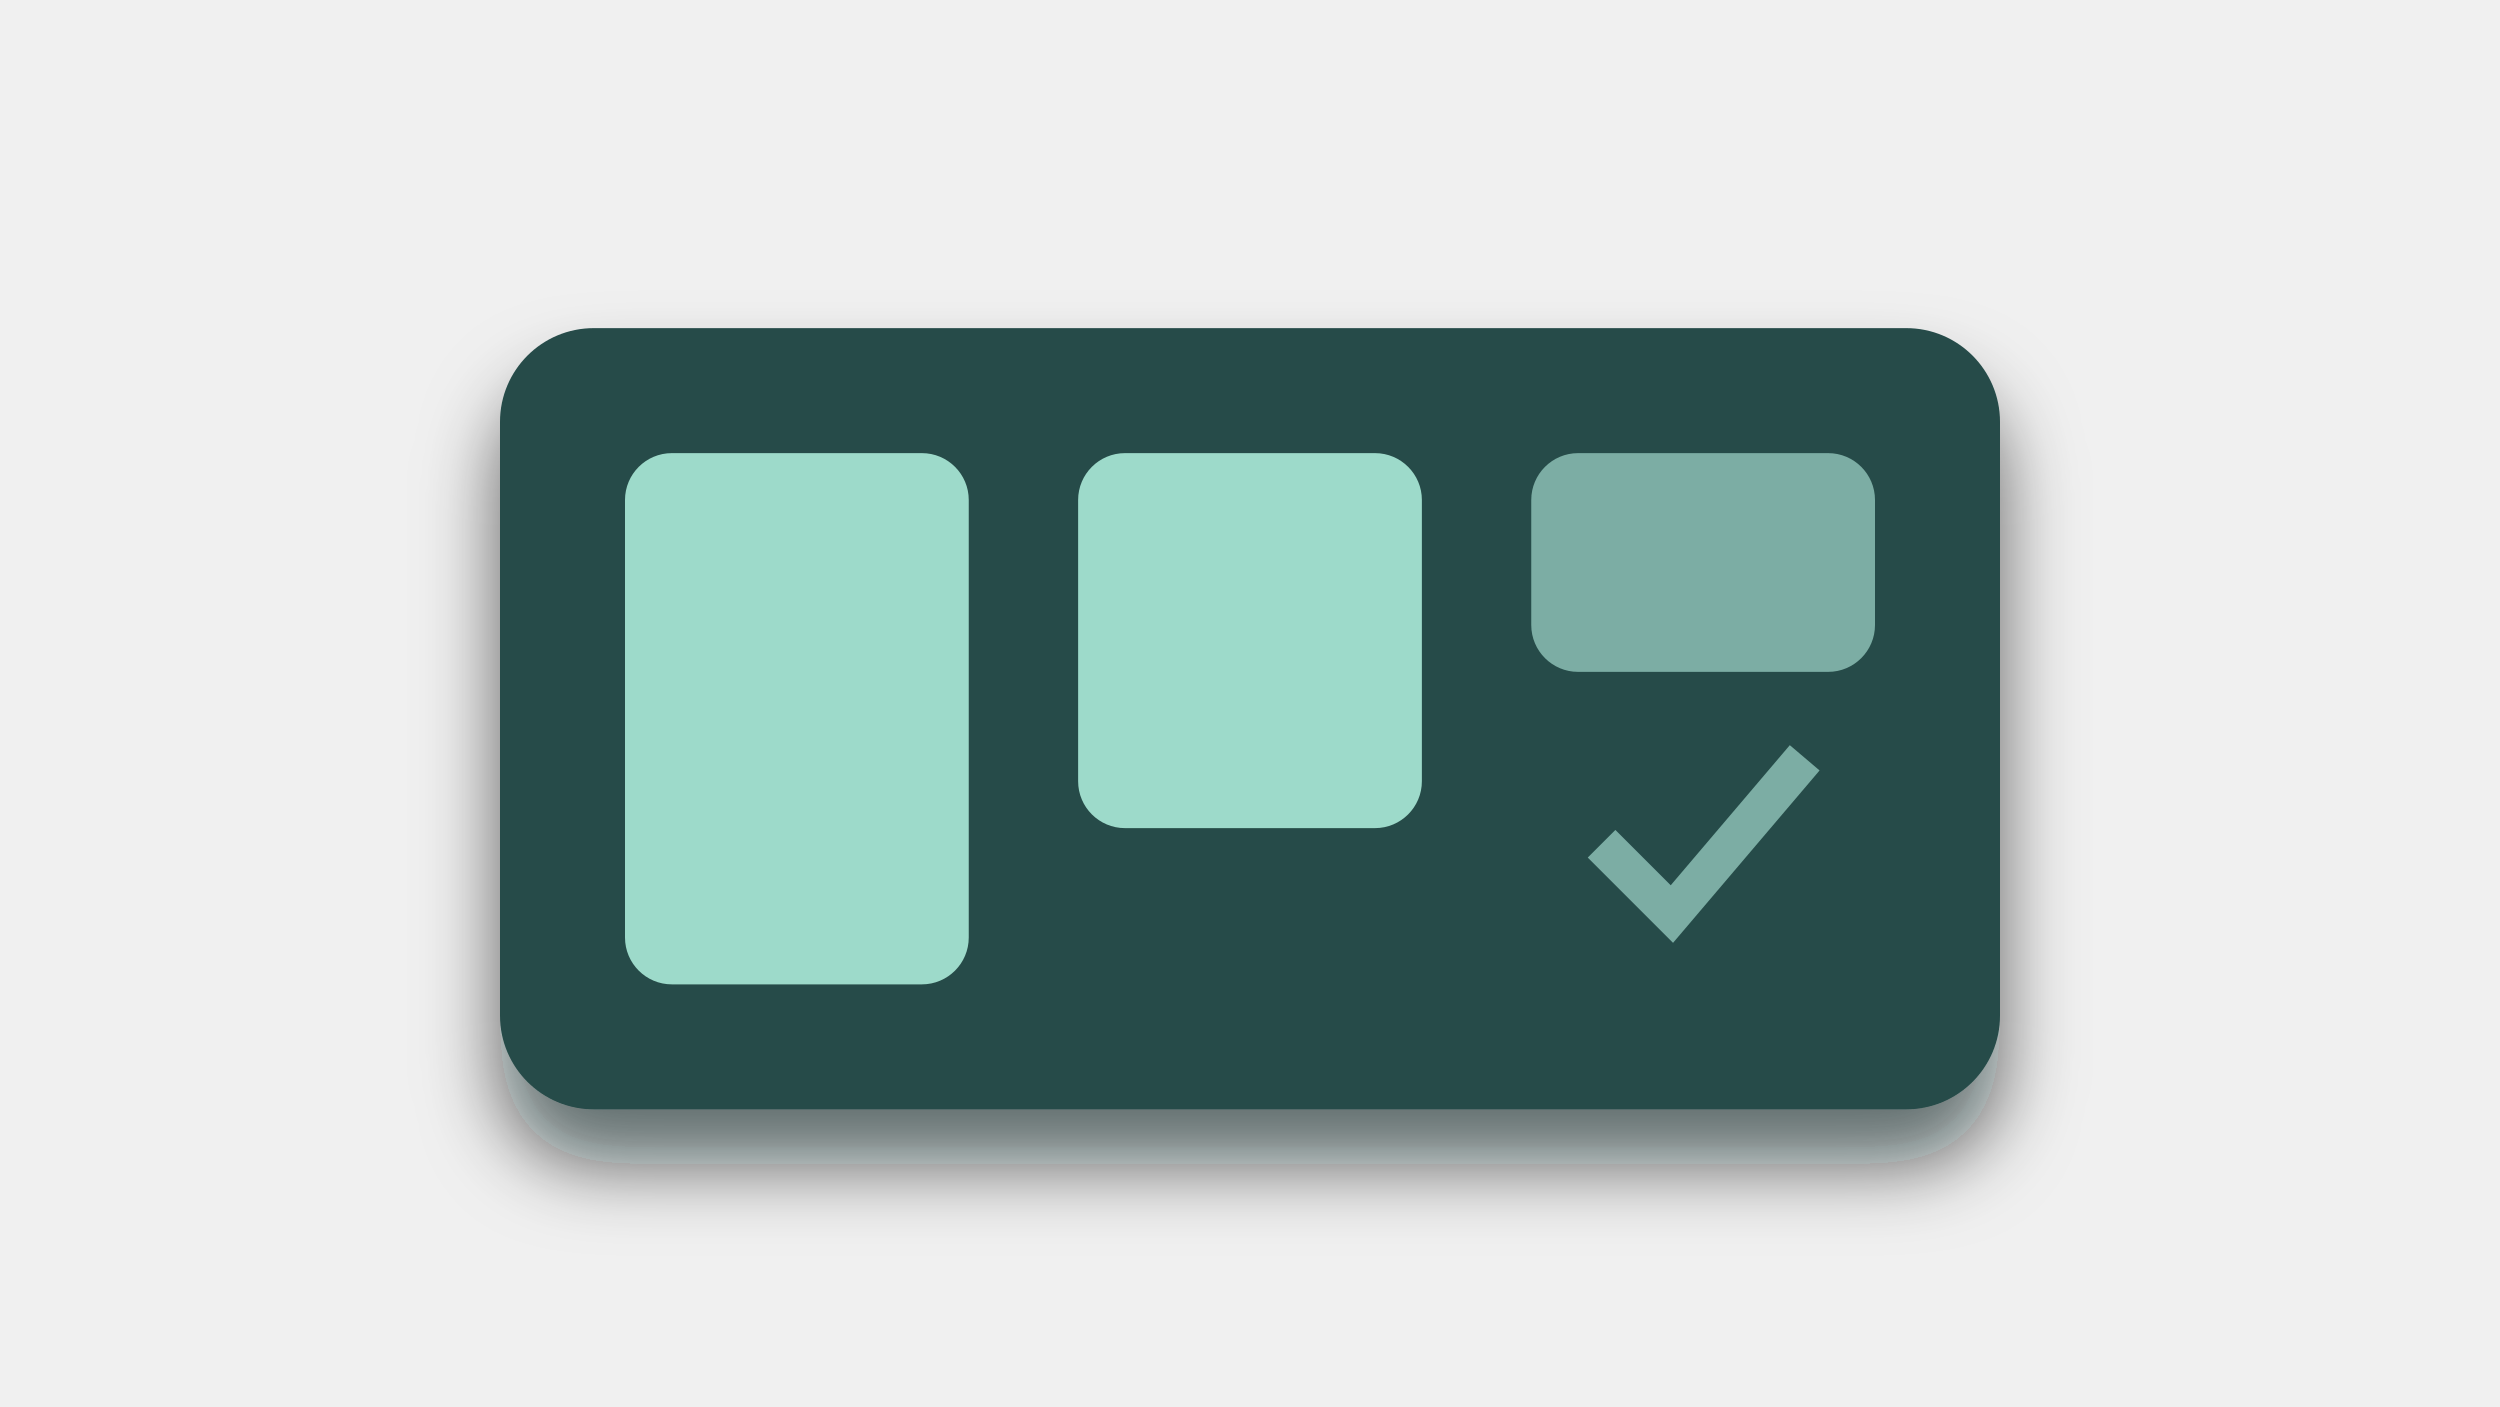
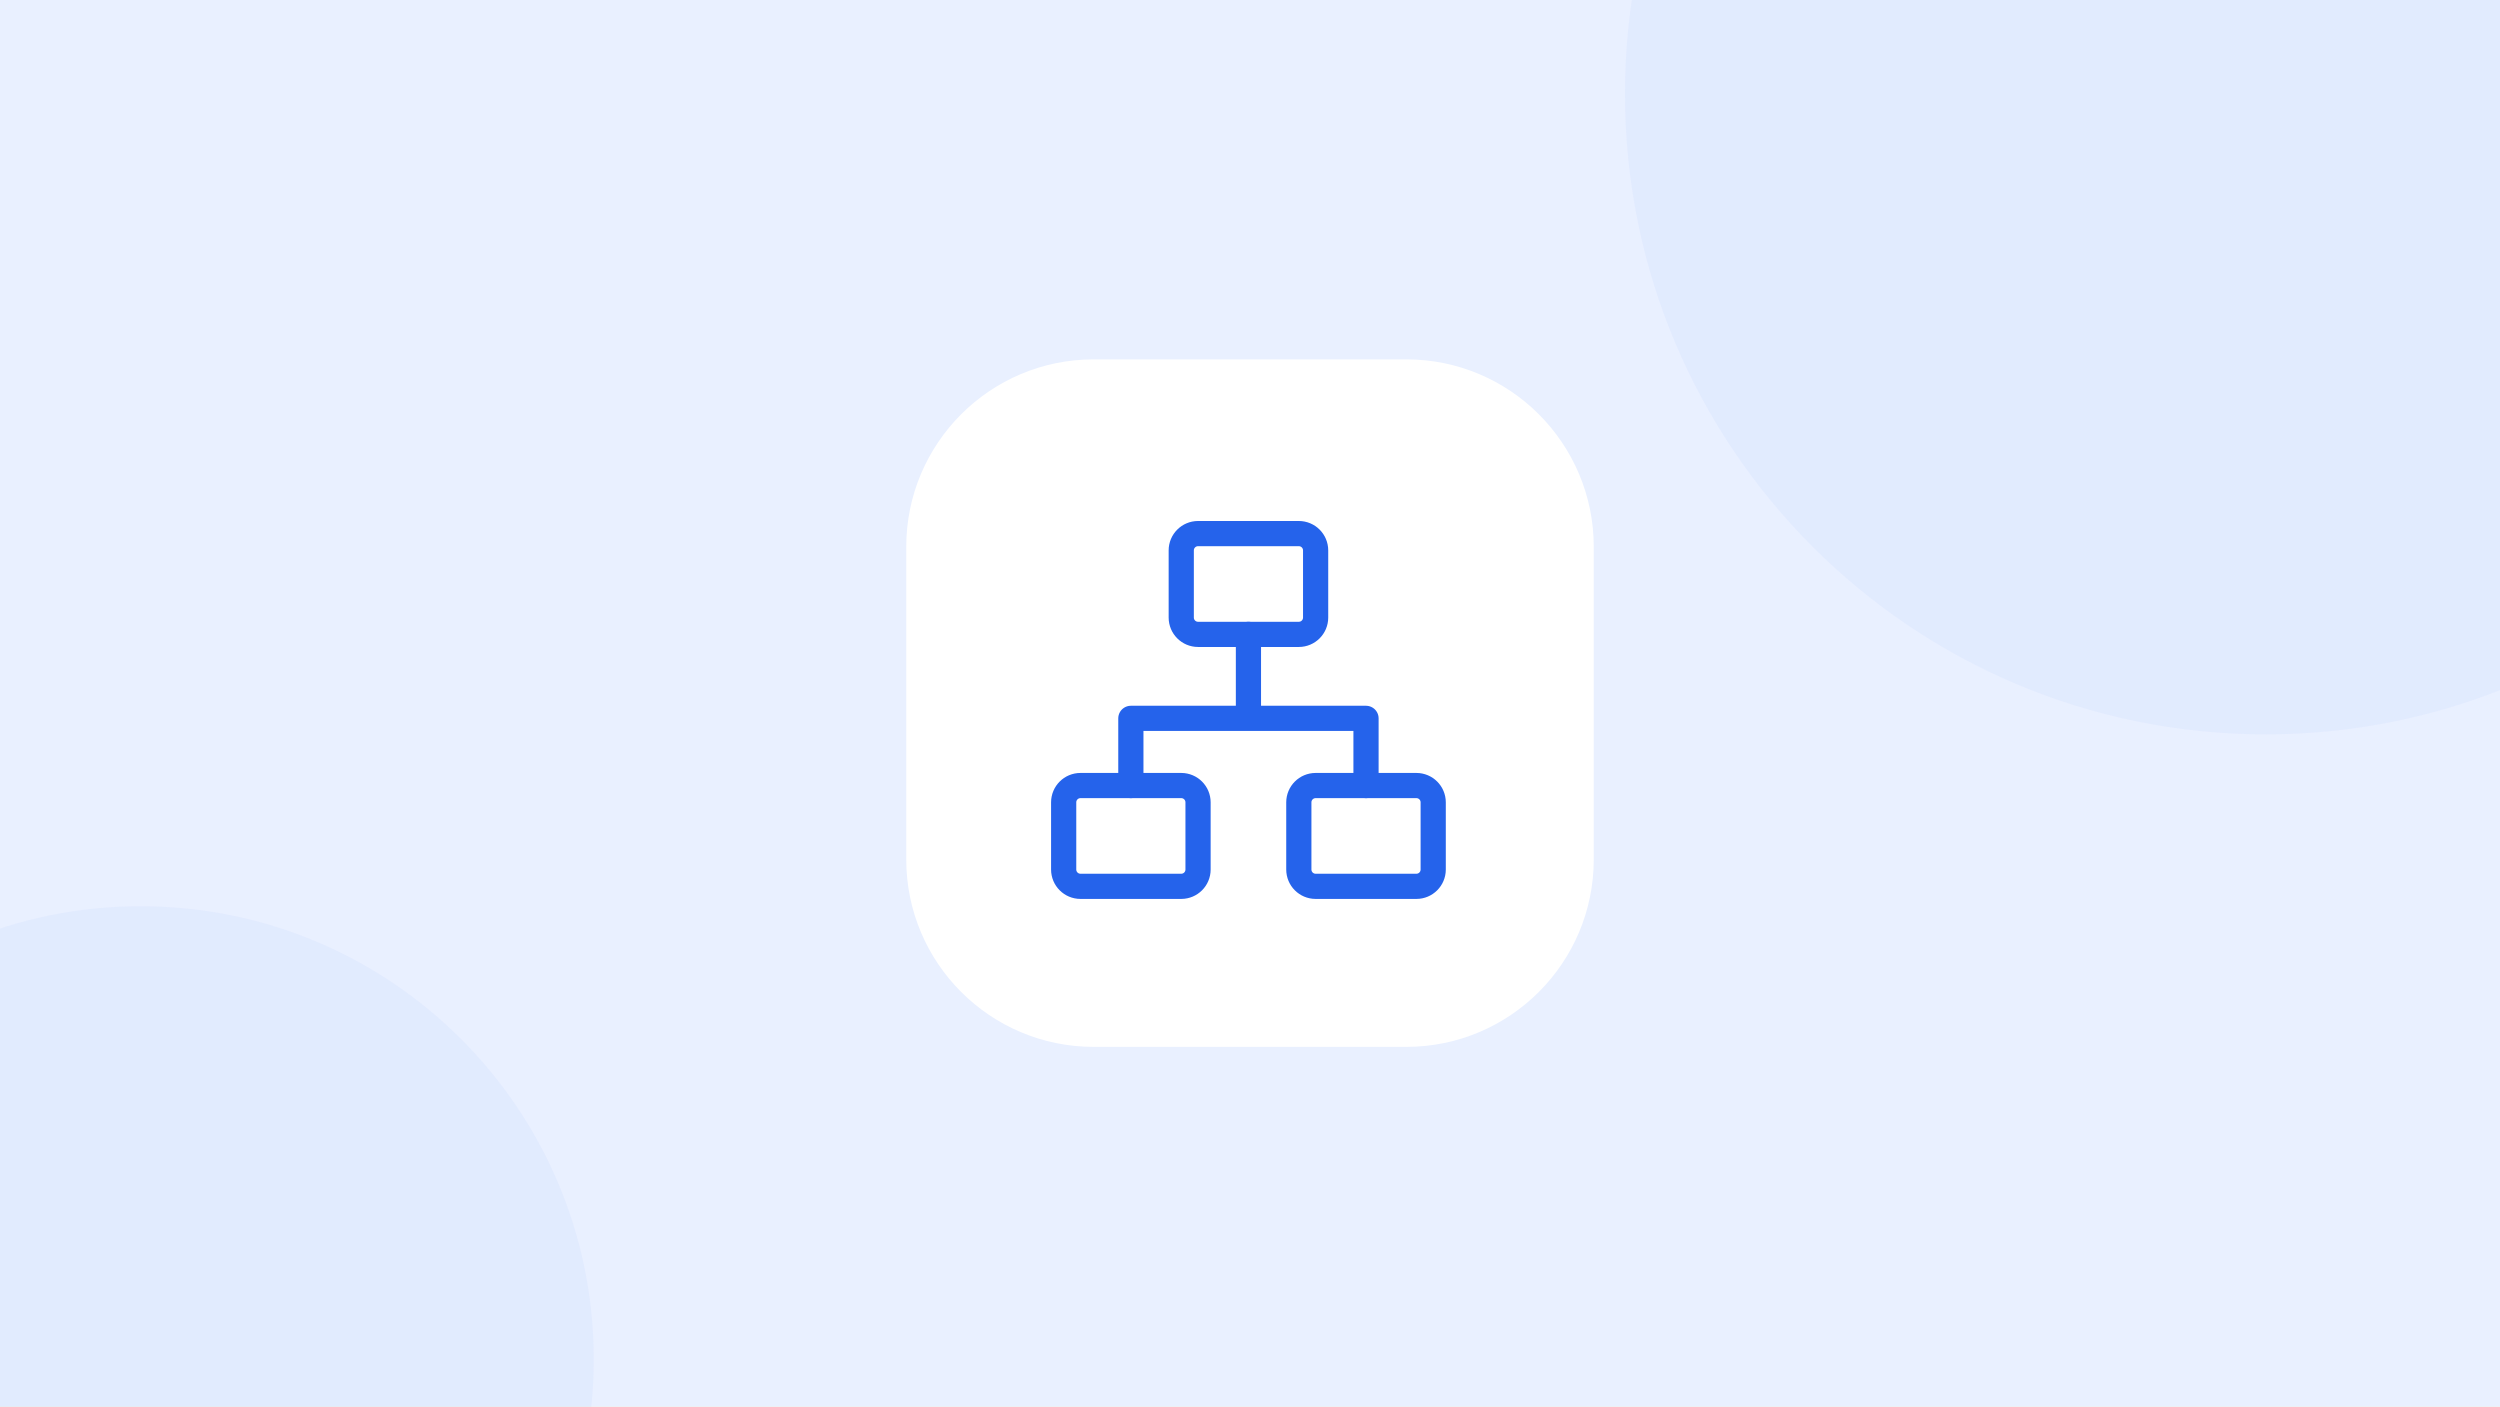
<svg xmlns="http://www.w3.org/2000/svg" viewBox="0 0 320 180" width="320" height="180">
-   <defs>
-     <linearGradient id="bg" x2="1" y2="1">
-       <stop stop-color="#153d39" />
-       <stop offset="1" stop-color="#112729" />
-     </linearGradient>
-     <filter id="depth" x="-35%" y="-35%" width="170%" height="180%">
-       <feDropShadow dx="0" dy="7" stdDeviation="5" flood-color="#020b0d" flood-opacity=".6" />
-     </filter>
-     <radialGradient id="halo">
-       <stop stop-color="#5aceb5" stop-opacity=".18" />
-       <stop offset="1" stop-color="#5aceb5" stop-opacity="0" />
-     </radialGradient>
-   </defs>
-   <g filter="url(#depth)">
-     <rect x="64" y="42" width="192" height="100" rx="12" fill="#264b48" />
-     <g fill="#9ddaca">
-       <rect x="80" y="58" width="44" height="68" rx="6" />
-       <rect x="138" y="58" width="44" height="48" rx="6" />
-     </g>
-     <rect x="196" y="58" width="44" height="28" rx="6" fill="#7bada4" />
-     <path d="m205 108 9 9 17-20" fill="none" stroke="#7bada4" stroke-width="5" />
+   <rect width="320" height="180" fill="#e9f0ff" />
+   <circle cx="290" cy="12" r="82" fill="#2563eb" opacity=".04" />
+   <circle cx="18" cy="174" r="58" fill="#2563eb" opacity=".04" />
+   <rect x="116" y="46" width="88" height="88" rx="24" fill="white" />
+   <g transform="translate(134 64) scale(2.15)" stroke="#2563eb" color="#2563eb" stroke-width="1.5" stroke-linejoin="round" stroke-linecap="round" fill="none">
+     <rect x="8" y="2" width="8" height="6" rx="1" />
+     <rect x="1" y="17" width="8" height="6" rx="1" />
+     <rect x="15" y="17" width="8" height="6" rx="1" />
+     <path d="M12 8v5H5v4m7-4h7v4" />
  </g>
</svg>
